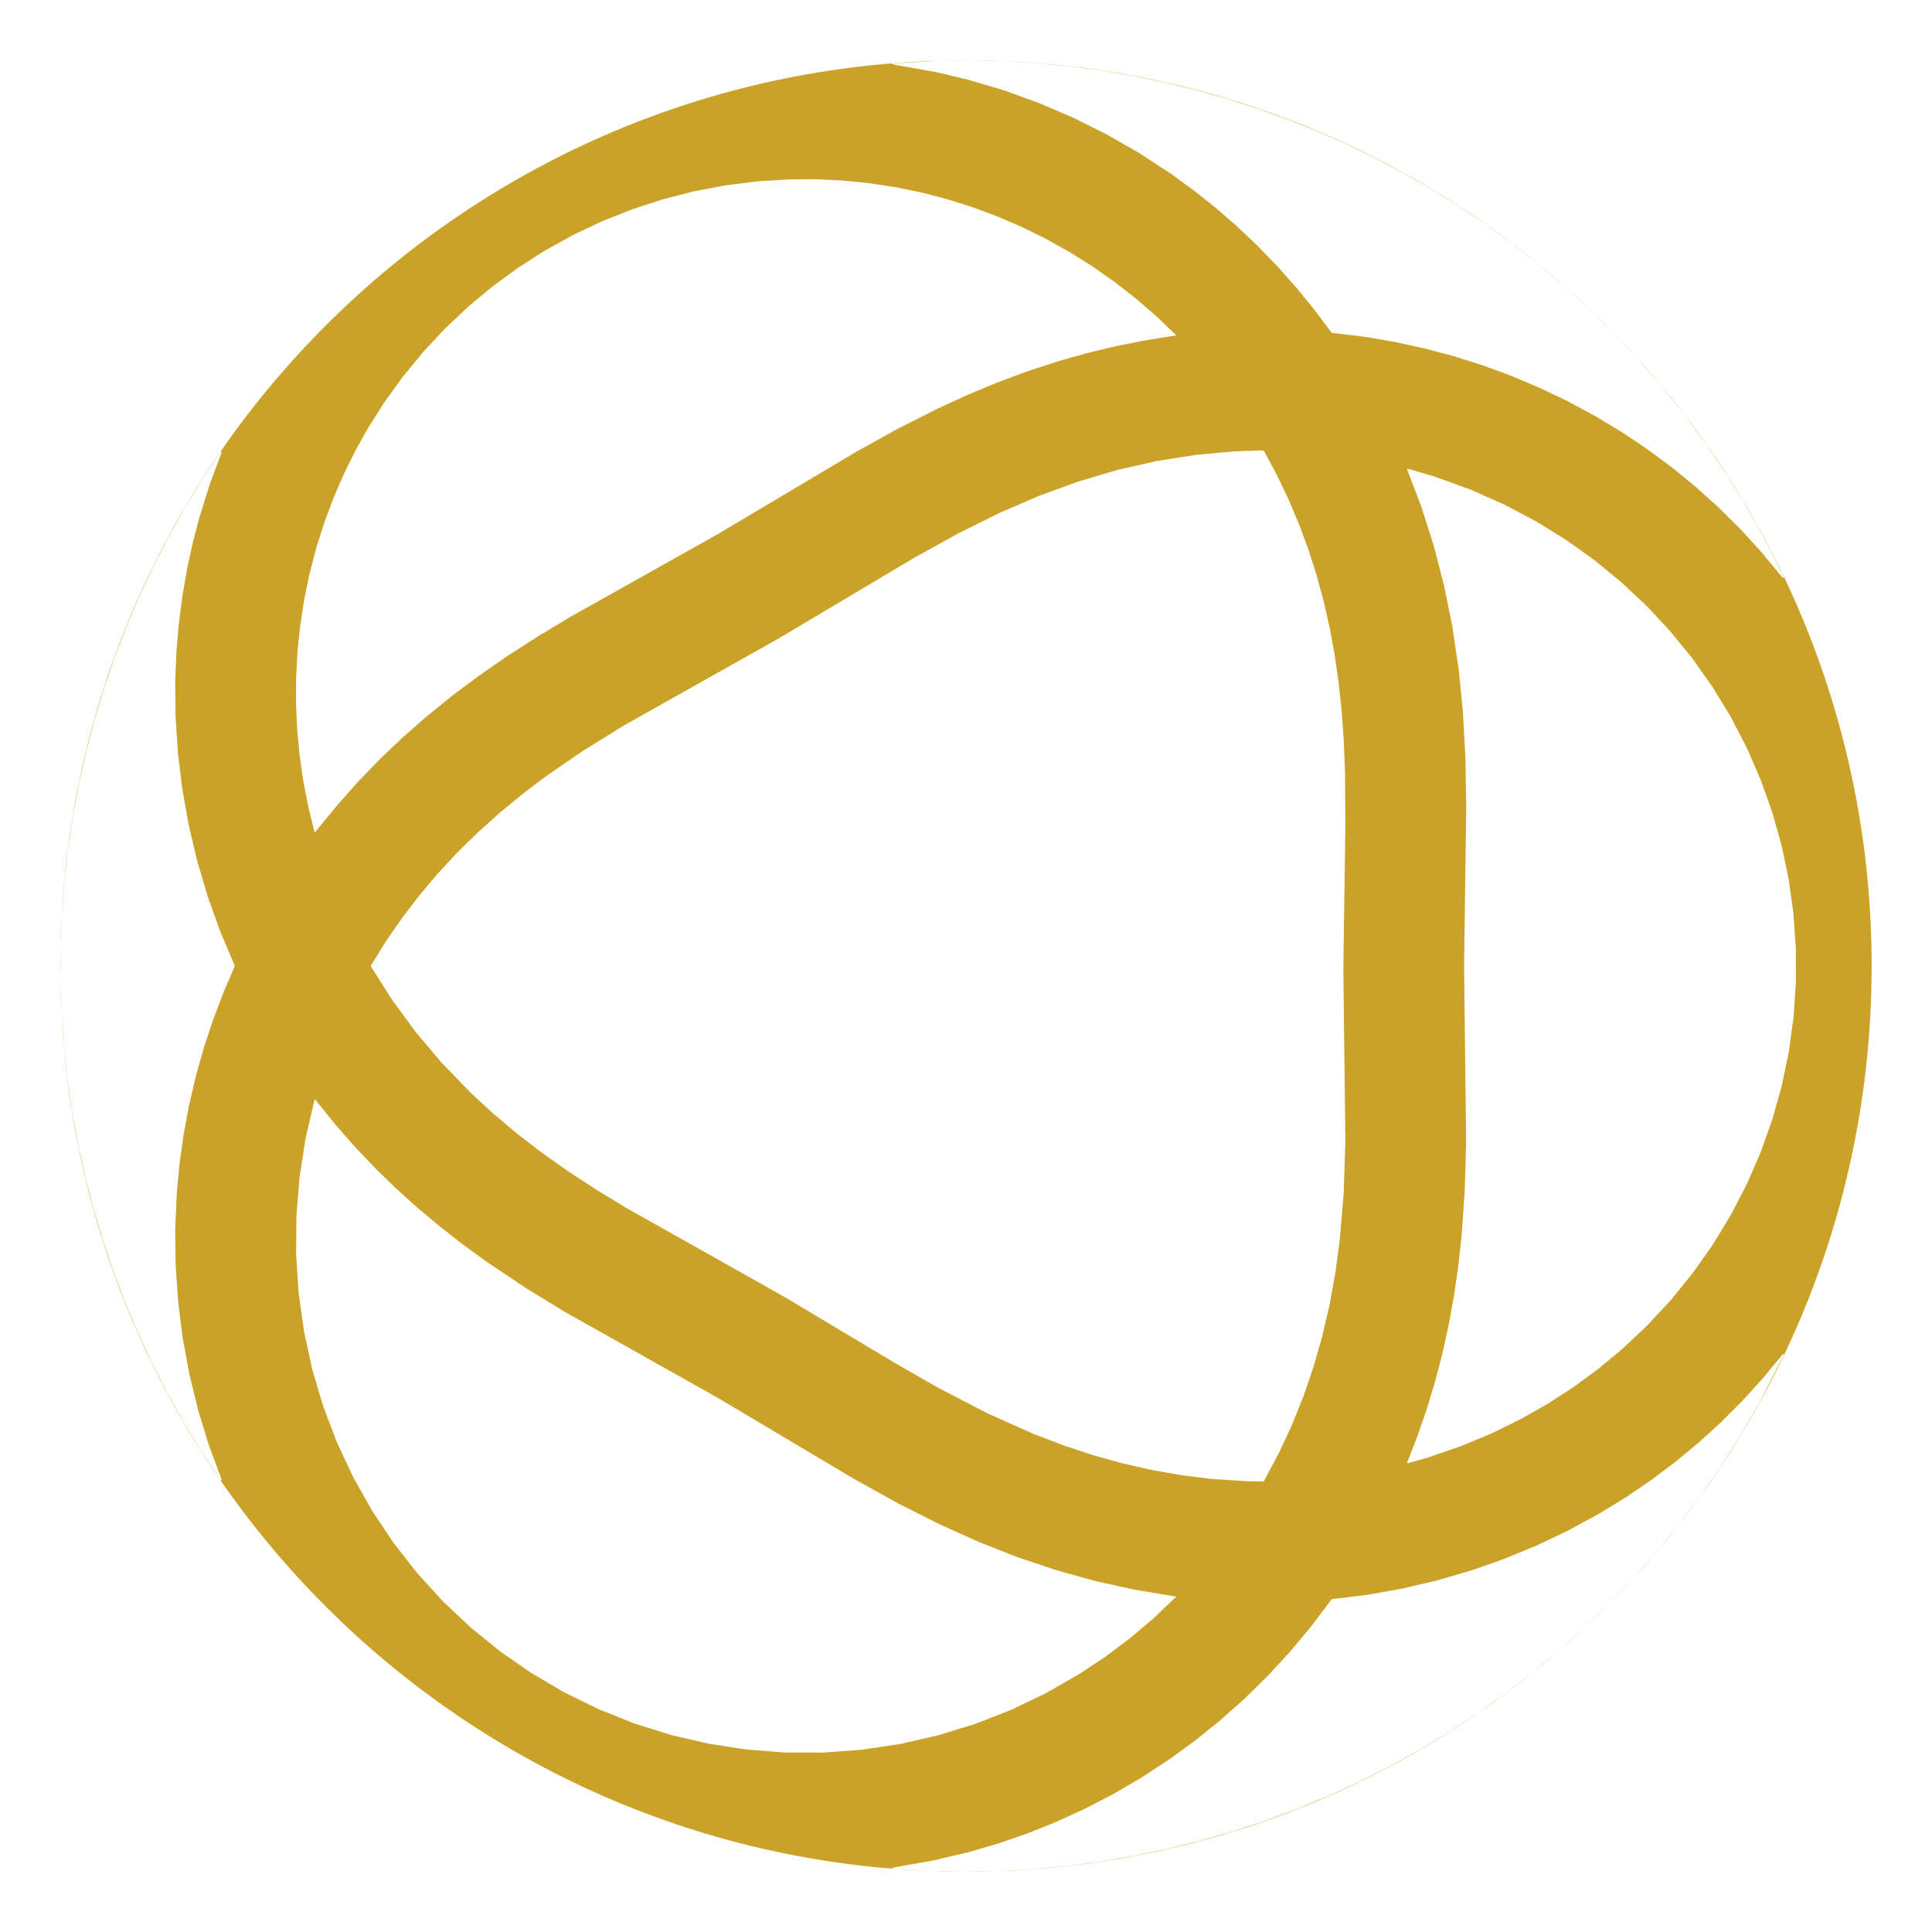
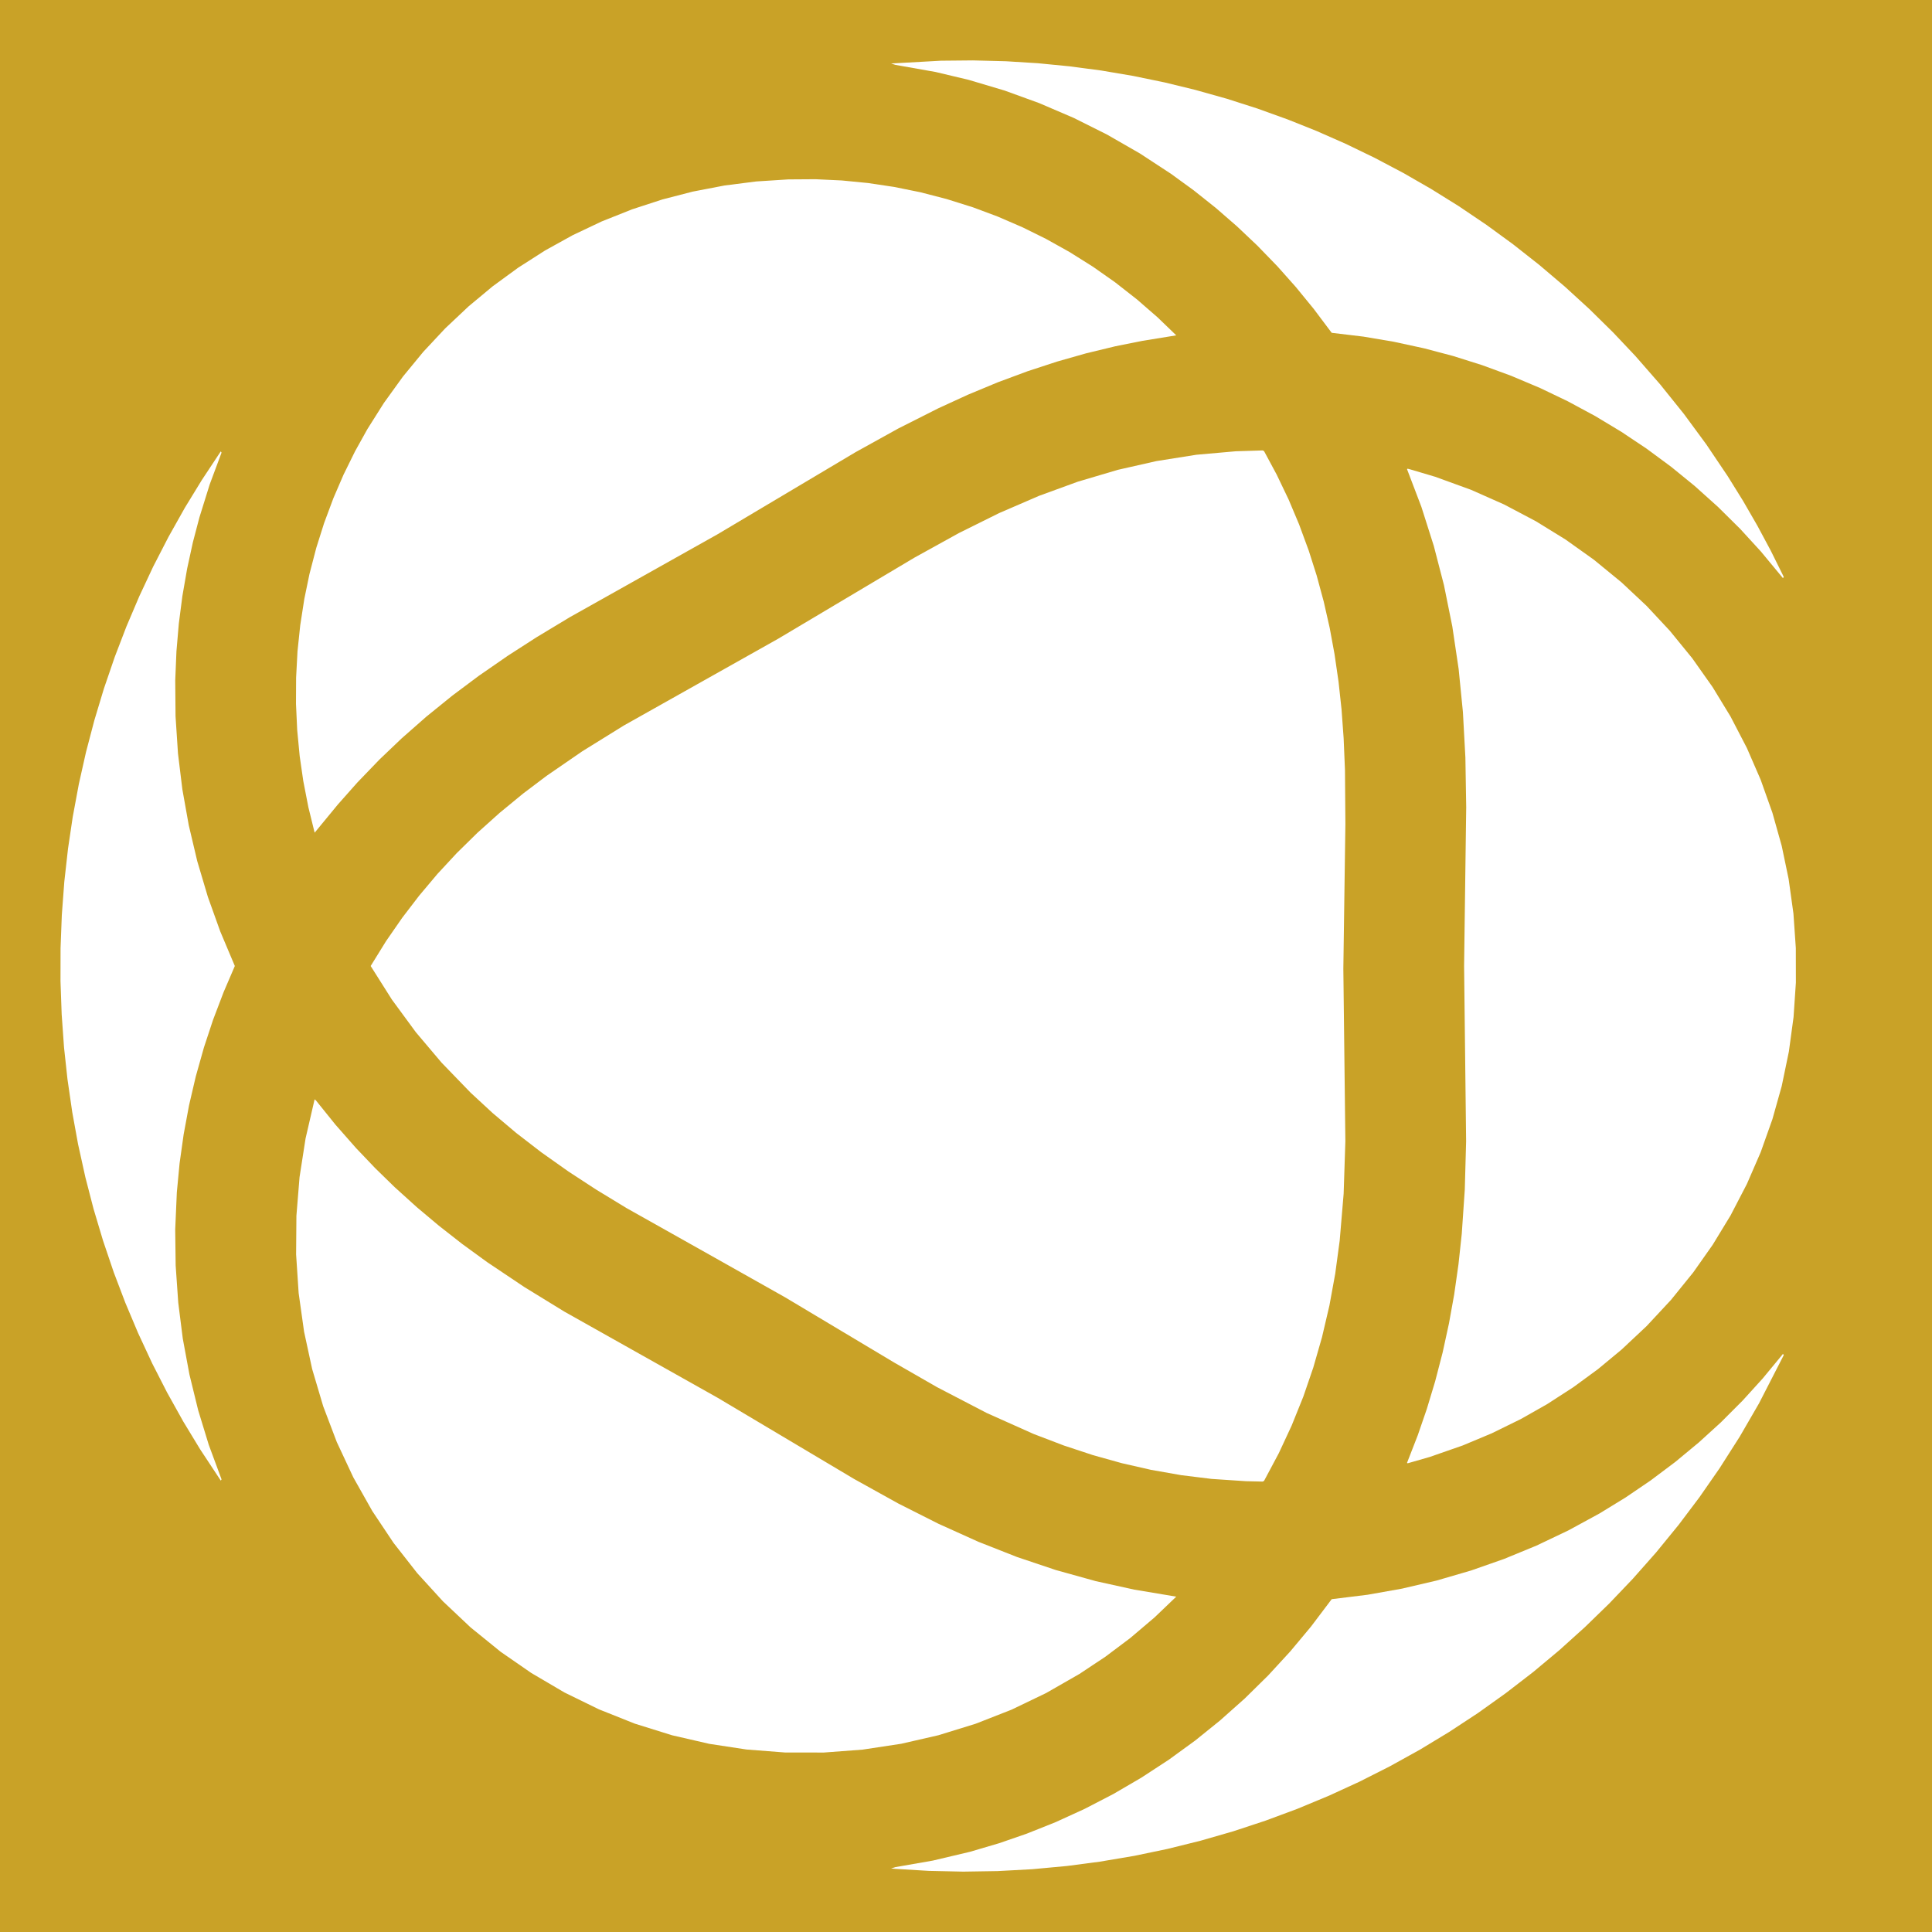
<svg xmlns="http://www.w3.org/2000/svg" width="64mm" height="64mm" viewBox="-32 -32 64 64">
-   <path fill="#c9a227" fill-rule="evenodd" d="M30.0 0A30.0 30.0 0 1 0 -30.0 0A30.0 30.0 0 1 0 30.0 0ZM-0.828 -29.989L0.229 -29.999L1.326 -29.971L2.377 -29.906L3.429 -29.803L4.48 -29.664L5.531 -29.486L6.583 -29.269L7.589 -29.024L8.64 -28.729L9.646 -28.407L10.651 -28.045L11.611 -27.662L12.571 -27.239L13.531 -26.775L14.491 -26.268L15.406 -25.742L16.32 -25.173L17.244 -24.549L18.121 -23.909L18.992 -23.223L19.84 -22.503L20.652 -21.76L21.44 -20.984L22.175 -20.206L22.994 -19.268L23.783 -18.286L24.523 -17.28L25.234 -16.224L25.742 -15.406L26.217 -14.583L26.658 -13.76L27.089 -12.891L27.063 -12.848L26.331 -13.732L25.646 -14.48L24.914 -15.205L24.137 -15.903L23.36 -16.536L22.538 -17.143L21.714 -17.693L20.846 -18.216L19.931 -18.709L19.017 -19.147L18.057 -19.552L17.097 -19.904L16.137 -20.207L15.177 -20.461L14.171 -20.679L13.166 -20.849L12.114 -20.975L11.52 -21.766L10.927 -22.491L10.317 -23.177L9.652 -23.863L8.976 -24.503L8.274 -25.113L7.543 -25.695L6.794 -26.24L5.76 -26.917L4.663 -27.547L3.566 -28.095L2.423 -28.585L1.28 -29L0.091 -29.354L-1.006 -29.615L-2.339 -29.851L-2.482 -29.897L-0.828 -29.989ZM-5.889 -26.057L-4.983 -26.063L-4.114 -26.022L-3.246 -25.937L-2.377 -25.807L-1.509 -25.631L-0.64 -25.406L0.229 -25.133L1.051 -24.826L1.874 -24.47L2.651 -24.086L3.429 -23.652L4.206 -23.164L4.937 -22.65L5.665 -22.08L6.348 -21.486L6.965 -20.891L5.851 -20.71L4.937 -20.527L3.977 -20.295L3.017 -20.022L2.042 -19.703L1.051 -19.335L0.067 -18.926L-0.914 -18.476L-2.24 -17.807L-3.657 -17.022L-8.229 -14.302L-13.12 -11.557L-14.217 -10.896L-15.177 -10.278L-16.137 -9.614L-17.012 -8.96L-17.874 -8.262L-18.692 -7.543L-19.429 -6.84L-20.161 -6.08L-20.809 -5.349L-21.577 -4.416L-21.784 -5.257L-21.953 -6.126L-22.072 -6.949L-22.155 -7.817L-22.195 -8.686L-22.191 -9.554L-22.145 -10.423L-22.054 -11.291L-21.919 -12.16L-21.749 -12.983L-21.523 -13.851L-21.263 -14.674L-20.956 -15.497L-20.621 -16.274L-20.238 -17.051L-19.831 -17.783L-19.283 -18.651L-18.651 -19.527L-17.98 -20.343L-17.254 -21.12L-16.478 -21.851L-15.68 -22.515L-14.837 -23.131L-13.943 -23.703L-13.029 -24.209L-12.069 -24.664L-11.063 -25.065L-10.057 -25.393L-9.051 -25.653L-8 -25.855L-6.949 -25.989L-5.889 -26.057ZM8.935 -17.051L9.829 -17.079L9.874 -17.055L10.294 -16.274L10.688 -15.451L11.034 -14.629L11.354 -13.76L11.616 -12.937L11.851 -12.069L12.048 -11.2L12.208 -10.331L12.341 -9.417L12.44 -8.503L12.51 -7.543L12.554 -6.491L12.568 -4.709L12.5 0.091L12.567 5.806L12.51 7.543L12.379 9.097L12.231 10.194L12.039 11.246L11.793 12.297L11.504 13.303L11.175 14.263L10.788 15.223L10.363 16.137L9.874 17.055L9.829 17.079L9.28 17.067L8.137 16.991L7.131 16.867L6.126 16.69L5.166 16.471L4.206 16.203L3.246 15.886L2.24 15.502L0.686 14.807L-0.96 13.951L-2.377 13.137L-5.989 10.977L-8.515 9.554L-11.246 8.019L-12.251 7.407L-13.166 6.81L-14.069 6.171L-14.899 5.531L-15.68 4.872L-16.411 4.196L-17.371 3.203L-18.224 2.194L-19.017 1.114L-19.721 0L-19.212 -0.823L-18.674 -1.6L-18.114 -2.331L-17.509 -3.05L-16.869 -3.74L-16.183 -4.414L-15.451 -5.071L-14.674 -5.71L-13.897 -6.297L-12.709 -7.114L-11.337 -7.965L-6.217 -10.844L-1.702 -13.531L-0.229 -14.345L1.097 -15.003L2.423 -15.576L3.703 -16.043L5.029 -16.436L6.309 -16.726L7.634 -16.936L8.935 -17.051ZM-24.714 -17.006L-24.686 -17.047L-24.661 -17.006L-25.053 -15.954L-25.395 -14.857L-25.611 -14.034L-25.8 -13.166L-25.959 -12.251L-26.077 -11.337L-26.155 -10.423L-26.195 -9.463L-26.185 -8.274L-26.104 -7.04L-25.959 -5.851L-25.747 -4.663L-25.466 -3.474L-25.113 -2.286L-24.703 -1.143L-24.221 0L-24.594 0.869L-24.942 1.783L-25.244 2.697L-25.514 3.657L-25.738 4.617L-25.916 5.577L-26.051 6.537L-26.142 7.497L-26.196 8.731L-26.181 9.92L-26.095 11.154L-25.945 12.343L-25.725 13.531L-25.434 14.72L-25.084 15.863L-24.661 17.006L-24.686 17.047L-25.371 16.009L-25.931 15.086L-26.466 14.126L-26.957 13.166L-27.425 12.16L-27.849 11.154L-28.231 10.149L-28.587 9.097L-28.901 8.046L-29.173 6.994L-29.415 5.897L-29.606 4.846L-29.765 3.749L-29.879 2.697L-29.957 1.6L-29.996 0.503L-29.994 -0.594L-29.952 -1.691L-29.87 -2.789L-29.747 -3.886L-29.591 -4.937L-29.387 -6.034L-29.151 -7.086L-28.875 -8.137L-28.558 -9.189L-28.198 -10.24L-27.812 -11.246L-27.384 -12.251L-26.926 -13.229L-26.417 -14.217L-25.878 -15.177L-25.319 -16.091L-24.714 -17.006ZM14.61 -16.457L14.629 -16.474L14.72 -16.45L15.543 -16.206L16.731 -15.774L17.829 -15.287L18.88 -14.732L19.863 -14.126L20.8 -13.458L21.714 -12.709L22.544 -11.931L23.314 -11.106L24.058 -10.194L24.731 -9.241L25.326 -8.265L25.867 -7.223L26.324 -6.171L26.714 -5.074L27.022 -3.977L27.251 -2.88L27.41 -1.737L27.489 -0.594L27.491 0.549L27.414 1.691L27.259 2.834L27.022 3.977L26.714 5.074L26.324 6.171L25.867 7.223L25.326 8.265L24.736 9.234L24.091 10.15L23.352 11.063L22.544 11.931L21.714 12.709L20.937 13.353L20.114 13.956L19.246 14.517L18.377 15.009L17.417 15.48L16.457 15.882L15.36 16.264L14.629 16.474L14.61 16.457L14.966 15.543L15.265 14.674L15.541 13.76L15.79 12.8L15.999 11.84L16.172 10.88L16.315 9.874L16.423 8.869L16.523 7.406L16.567 5.806L16.5 0L16.57 -5.257L16.543 -6.903L16.461 -8.411L16.32 -9.834L16.11 -11.246L15.833 -12.617L15.497 -13.914L15.086 -15.208L14.61 -16.457ZM-21.582 4.434L-21.577 4.416L-21.531 4.457L-20.887 5.257L-20.203 6.034L-19.566 6.702L-18.926 7.326L-18.194 7.988L-17.463 8.602L-16.686 9.21L-15.863 9.809L-14.629 10.636L-13.303 11.45L-8.229 14.302L-3.703 16.995L-2.24 17.807L-0.914 18.476L0.411 19.074L1.691 19.578L2.971 20.008L4.297 20.377L5.577 20.659L6.965 20.891L6.248 21.577L5.44 22.263L4.617 22.881L3.759 23.451L2.651 24.086L1.509 24.635L0.32 25.101L-0.914 25.482L-2.149 25.765L-3.429 25.959L-4.709 26.055L-5.989 26.054L-7.269 25.955L-8.503 25.767L-9.737 25.483L-10.971 25.098L-12.16 24.624L-13.303 24.065L-14.4 23.42L-15.412 22.72L-16.411 21.91L-17.326 21.047L-18.177 20.114L-18.964 19.109L-19.666 18.057L-20.297 16.938L-20.843 15.771L-21.294 14.583L-21.66 13.349L-21.927 12.114L-22.107 10.834L-22.191 9.554L-22.181 8.274L-22.077 6.994L-21.878 5.714L-21.582 4.434ZM27.03 12.891L27.063 12.848L27.089 12.891L26.268 14.491L25.632 15.589L24.962 16.64L24.295 17.6L23.606 18.514L22.859 19.429L22.091 20.297L21.306 21.12L20.506 21.897L19.657 22.663L18.789 23.388L17.877 24.091L16.96 24.746L16.009 25.371L15.04 25.958L14.034 26.515L13.029 27.023L12.023 27.485L10.971 27.922L9.92 28.312L8.857 28.663L7.771 28.976L6.674 29.248L5.577 29.477L4.434 29.67L3.337 29.814L2.194 29.92L1.051 29.982L-0.091 30L-1.234 29.975L-2.331 29.909L-2.482 29.897L-2.339 29.851L-1.097 29.634L0.137 29.342L1.097 29.059L2.011 28.743L2.971 28.36L3.931 27.921L4.881 27.429L5.806 26.889L6.72 26.292L7.589 25.66L8.411 24.997L9.234 24.265L10.011 23.5L10.743 22.704L11.429 21.882L12.114 20.975L13.303 20.828L14.446 20.625L15.589 20.358L16.731 20.025L17.829 19.64L18.898 19.2L19.954 18.697L20.983 18.137L21.851 17.605L22.674 17.046L23.497 16.428L24.274 15.784L25.006 15.118L25.723 14.4L26.387 13.669L27.03 12.891Z" />
+   <path fill="#c9a227" fill-rule="evenodd" d="M-32.0 -32.0H32.0V32.0H-32.0ZM-0.828 -29.989L0.229 -29.999L1.326 -29.971L2.377 -29.906L3.429 -29.803L4.48 -29.664L5.531 -29.486L6.583 -29.269L7.589 -29.024L8.64 -28.729L9.646 -28.407L10.651 -28.045L11.611 -27.662L12.571 -27.239L13.531 -26.775L14.491 -26.268L15.406 -25.742L16.32 -25.173L17.244 -24.549L18.121 -23.909L18.992 -23.223L19.84 -22.503L20.652 -21.76L21.44 -20.984L22.175 -20.206L22.994 -19.268L23.783 -18.286L24.523 -17.28L25.234 -16.224L25.742 -15.406L26.217 -14.583L26.658 -13.76L27.089 -12.891L27.063 -12.848L26.331 -13.732L25.646 -14.48L24.914 -15.205L24.137 -15.903L23.36 -16.536L22.538 -17.143L21.714 -17.693L20.846 -18.216L19.931 -18.709L19.017 -19.147L18.057 -19.552L17.097 -19.904L16.137 -20.207L15.177 -20.461L14.171 -20.679L13.166 -20.849L12.114 -20.975L11.52 -21.766L10.927 -22.491L10.317 -23.177L9.652 -23.863L8.976 -24.503L8.274 -25.113L7.543 -25.695L6.794 -26.24L5.76 -26.917L4.663 -27.547L3.566 -28.095L2.423 -28.585L1.28 -29L0.091 -29.354L-1.006 -29.615L-2.339 -29.851L-2.482 -29.897L-0.828 -29.989ZM-5.889 -26.057L-4.983 -26.063L-4.114 -26.022L-3.246 -25.937L-2.377 -25.807L-1.509 -25.631L-0.64 -25.406L0.229 -25.133L1.051 -24.826L1.874 -24.47L2.651 -24.086L3.429 -23.652L4.206 -23.164L4.937 -22.65L5.665 -22.08L6.348 -21.486L6.965 -20.891L5.851 -20.71L4.937 -20.527L3.977 -20.295L3.017 -20.022L2.042 -19.703L1.051 -19.335L0.067 -18.926L-0.914 -18.476L-2.24 -17.807L-3.657 -17.022L-8.229 -14.302L-13.12 -11.557L-14.217 -10.896L-15.177 -10.278L-16.137 -9.614L-17.012 -8.96L-17.874 -8.262L-18.692 -7.543L-19.429 -6.84L-20.161 -6.08L-20.809 -5.349L-21.577 -4.416L-21.784 -5.257L-21.953 -6.126L-22.072 -6.949L-22.155 -7.817L-22.195 -8.686L-22.191 -9.554L-22.145 -10.423L-22.054 -11.291L-21.919 -12.16L-21.749 -12.983L-21.523 -13.851L-21.263 -14.674L-20.956 -15.497L-20.621 -16.274L-20.238 -17.051L-19.831 -17.783L-19.283 -18.651L-18.651 -19.527L-17.98 -20.343L-17.254 -21.12L-16.478 -21.851L-15.68 -22.515L-14.837 -23.131L-13.943 -23.703L-13.029 -24.209L-12.069 -24.664L-11.063 -25.065L-10.057 -25.393L-9.051 -25.653L-8 -25.855L-6.949 -25.989L-5.889 -26.057ZM8.935 -17.051L9.829 -17.079L9.874 -17.055L10.294 -16.274L10.688 -15.451L11.034 -14.629L11.354 -13.76L11.616 -12.937L11.851 -12.069L12.048 -11.2L12.208 -10.331L12.341 -9.417L12.44 -8.503L12.51 -7.543L12.554 -6.491L12.568 -4.709L12.5 0.091L12.567 5.806L12.51 7.543L12.379 9.097L12.231 10.194L12.039 11.246L11.793 12.297L11.504 13.303L11.175 14.263L10.788 15.223L10.363 16.137L9.874 17.055L9.829 17.079L9.28 17.067L8.137 16.991L7.131 16.867L6.126 16.69L5.166 16.471L4.206 16.203L3.246 15.886L2.24 15.502L0.686 14.807L-0.96 13.951L-2.377 13.137L-5.989 10.977L-8.515 9.554L-11.246 8.019L-12.251 7.407L-13.166 6.81L-14.069 6.171L-14.899 5.531L-15.68 4.872L-16.411 4.196L-17.371 3.203L-18.224 2.194L-19.017 1.114L-19.721 0L-19.212 -0.823L-18.674 -1.6L-18.114 -2.331L-17.509 -3.05L-16.869 -3.74L-16.183 -4.414L-15.451 -5.071L-14.674 -5.71L-13.897 -6.297L-12.709 -7.114L-11.337 -7.965L-6.217 -10.844L-1.702 -13.531L-0.229 -14.345L1.097 -15.003L2.423 -15.576L3.703 -16.043L5.029 -16.436L6.309 -16.726L7.634 -16.936L8.935 -17.051ZM-24.714 -17.006L-24.686 -17.047L-24.661 -17.006L-25.053 -15.954L-25.395 -14.857L-25.611 -14.034L-25.8 -13.166L-25.959 -12.251L-26.077 -11.337L-26.155 -10.423L-26.195 -9.463L-26.185 -8.274L-26.104 -7.04L-25.959 -5.851L-25.747 -4.663L-25.466 -3.474L-25.113 -2.286L-24.703 -1.143L-24.221 0L-24.594 0.869L-24.942 1.783L-25.244 2.697L-25.514 3.657L-25.738 4.617L-25.916 5.577L-26.051 6.537L-26.142 7.497L-26.196 8.731L-26.181 9.92L-26.095 11.154L-25.945 12.343L-25.725 13.531L-25.434 14.72L-25.084 15.863L-24.661 17.006L-24.686 17.047L-25.371 16.009L-25.931 15.086L-26.466 14.126L-26.957 13.166L-27.425 12.16L-27.849 11.154L-28.231 10.149L-28.587 9.097L-28.901 8.046L-29.173 6.994L-29.415 5.897L-29.606 4.846L-29.765 3.749L-29.879 2.697L-29.957 1.6L-29.996 0.503L-29.994 -0.594L-29.952 -1.691L-29.87 -2.789L-29.747 -3.886L-29.591 -4.937L-29.387 -6.034L-29.151 -7.086L-28.875 -8.137L-28.558 -9.189L-28.198 -10.24L-27.812 -11.246L-27.384 -12.251L-26.926 -13.229L-26.417 -14.217L-25.878 -15.177L-25.319 -16.091L-24.714 -17.006ZM14.61 -16.457L14.629 -16.474L14.72 -16.45L15.543 -16.206L16.731 -15.774L17.829 -15.287L18.88 -14.732L19.863 -14.126L20.8 -13.458L21.714 -12.709L22.544 -11.931L23.314 -11.106L24.058 -10.194L24.731 -9.241L25.326 -8.265L25.867 -7.223L26.324 -6.171L26.714 -5.074L27.022 -3.977L27.251 -2.88L27.41 -1.737L27.489 -0.594L27.491 0.549L27.414 1.691L27.259 2.834L27.022 3.977L26.714 5.074L26.324 6.171L25.867 7.223L25.326 8.265L24.736 9.234L24.091 10.15L23.352 11.063L22.544 11.931L21.714 12.709L20.937 13.353L20.114 13.956L19.246 14.517L18.377 15.009L17.417 15.48L16.457 15.882L15.36 16.264L14.629 16.474L14.61 16.457L14.966 15.543L15.265 14.674L15.541 13.76L15.79 12.8L15.999 11.84L16.172 10.88L16.315 9.874L16.423 8.869L16.523 7.406L16.567 5.806L16.5 0L16.57 -5.257L16.543 -6.903L16.461 -8.411L16.32 -9.834L16.11 -11.246L15.833 -12.617L15.497 -13.914L15.086 -15.208L14.61 -16.457ZM-21.582 4.434L-21.577 4.416L-21.531 4.457L-20.887 5.257L-20.203 6.034L-19.566 6.702L-18.926 7.326L-18.194 7.988L-17.463 8.602L-16.686 9.21L-15.863 9.809L-14.629 10.636L-13.303 11.45L-8.229 14.302L-3.703 16.995L-2.24 17.807L-0.914 18.476L0.411 19.074L1.691 19.578L2.971 20.008L4.297 20.377L5.577 20.659L6.965 20.891L6.248 21.577L5.44 22.263L4.617 22.881L3.759 23.451L2.651 24.086L1.509 24.635L0.32 25.101L-0.914 25.482L-2.149 25.765L-3.429 25.959L-4.709 26.055L-5.989 26.054L-7.269 25.955L-8.503 25.767L-9.737 25.483L-10.971 25.098L-12.16 24.624L-13.303 24.065L-14.4 23.42L-15.412 22.72L-16.411 21.91L-17.326 21.047L-18.177 20.114L-18.964 19.109L-19.666 18.057L-20.297 16.938L-20.843 15.771L-21.294 14.583L-21.66 13.349L-21.927 12.114L-22.107 10.834L-22.191 9.554L-22.181 8.274L-22.077 6.994L-21.878 5.714L-21.582 4.434ZM27.03 12.891L27.063 12.848L27.089 12.891L26.268 14.491L25.632 15.589L24.962 16.64L24.295 17.6L23.606 18.514L22.859 19.429L22.091 20.297L21.306 21.12L20.506 21.897L19.657 22.663L18.789 23.388L17.877 24.091L16.96 24.746L16.009 25.371L15.04 25.958L14.034 26.515L13.029 27.023L12.023 27.485L10.971 27.922L9.92 28.312L8.857 28.663L7.771 28.976L6.674 29.248L5.577 29.477L4.434 29.67L3.337 29.814L2.194 29.92L1.051 29.982L-0.091 30L-1.234 29.975L-2.331 29.909L-2.482 29.897L-2.339 29.851L-1.097 29.634L0.137 29.342L1.097 29.059L2.011 28.743L2.971 28.36L3.931 27.921L4.881 27.429L5.806 26.889L6.72 26.292L7.589 25.66L8.411 24.997L9.234 24.265L10.011 23.5L10.743 22.704L11.429 21.882L12.114 20.975L13.303 20.828L14.446 20.625L15.589 20.358L16.731 20.025L17.829 19.64L18.898 19.2L19.954 18.697L20.983 18.137L21.851 17.605L22.674 17.046L23.497 16.428L24.274 15.784L25.006 15.118L25.723 14.4L26.387 13.669L27.03 12.891Z" />
</svg>
